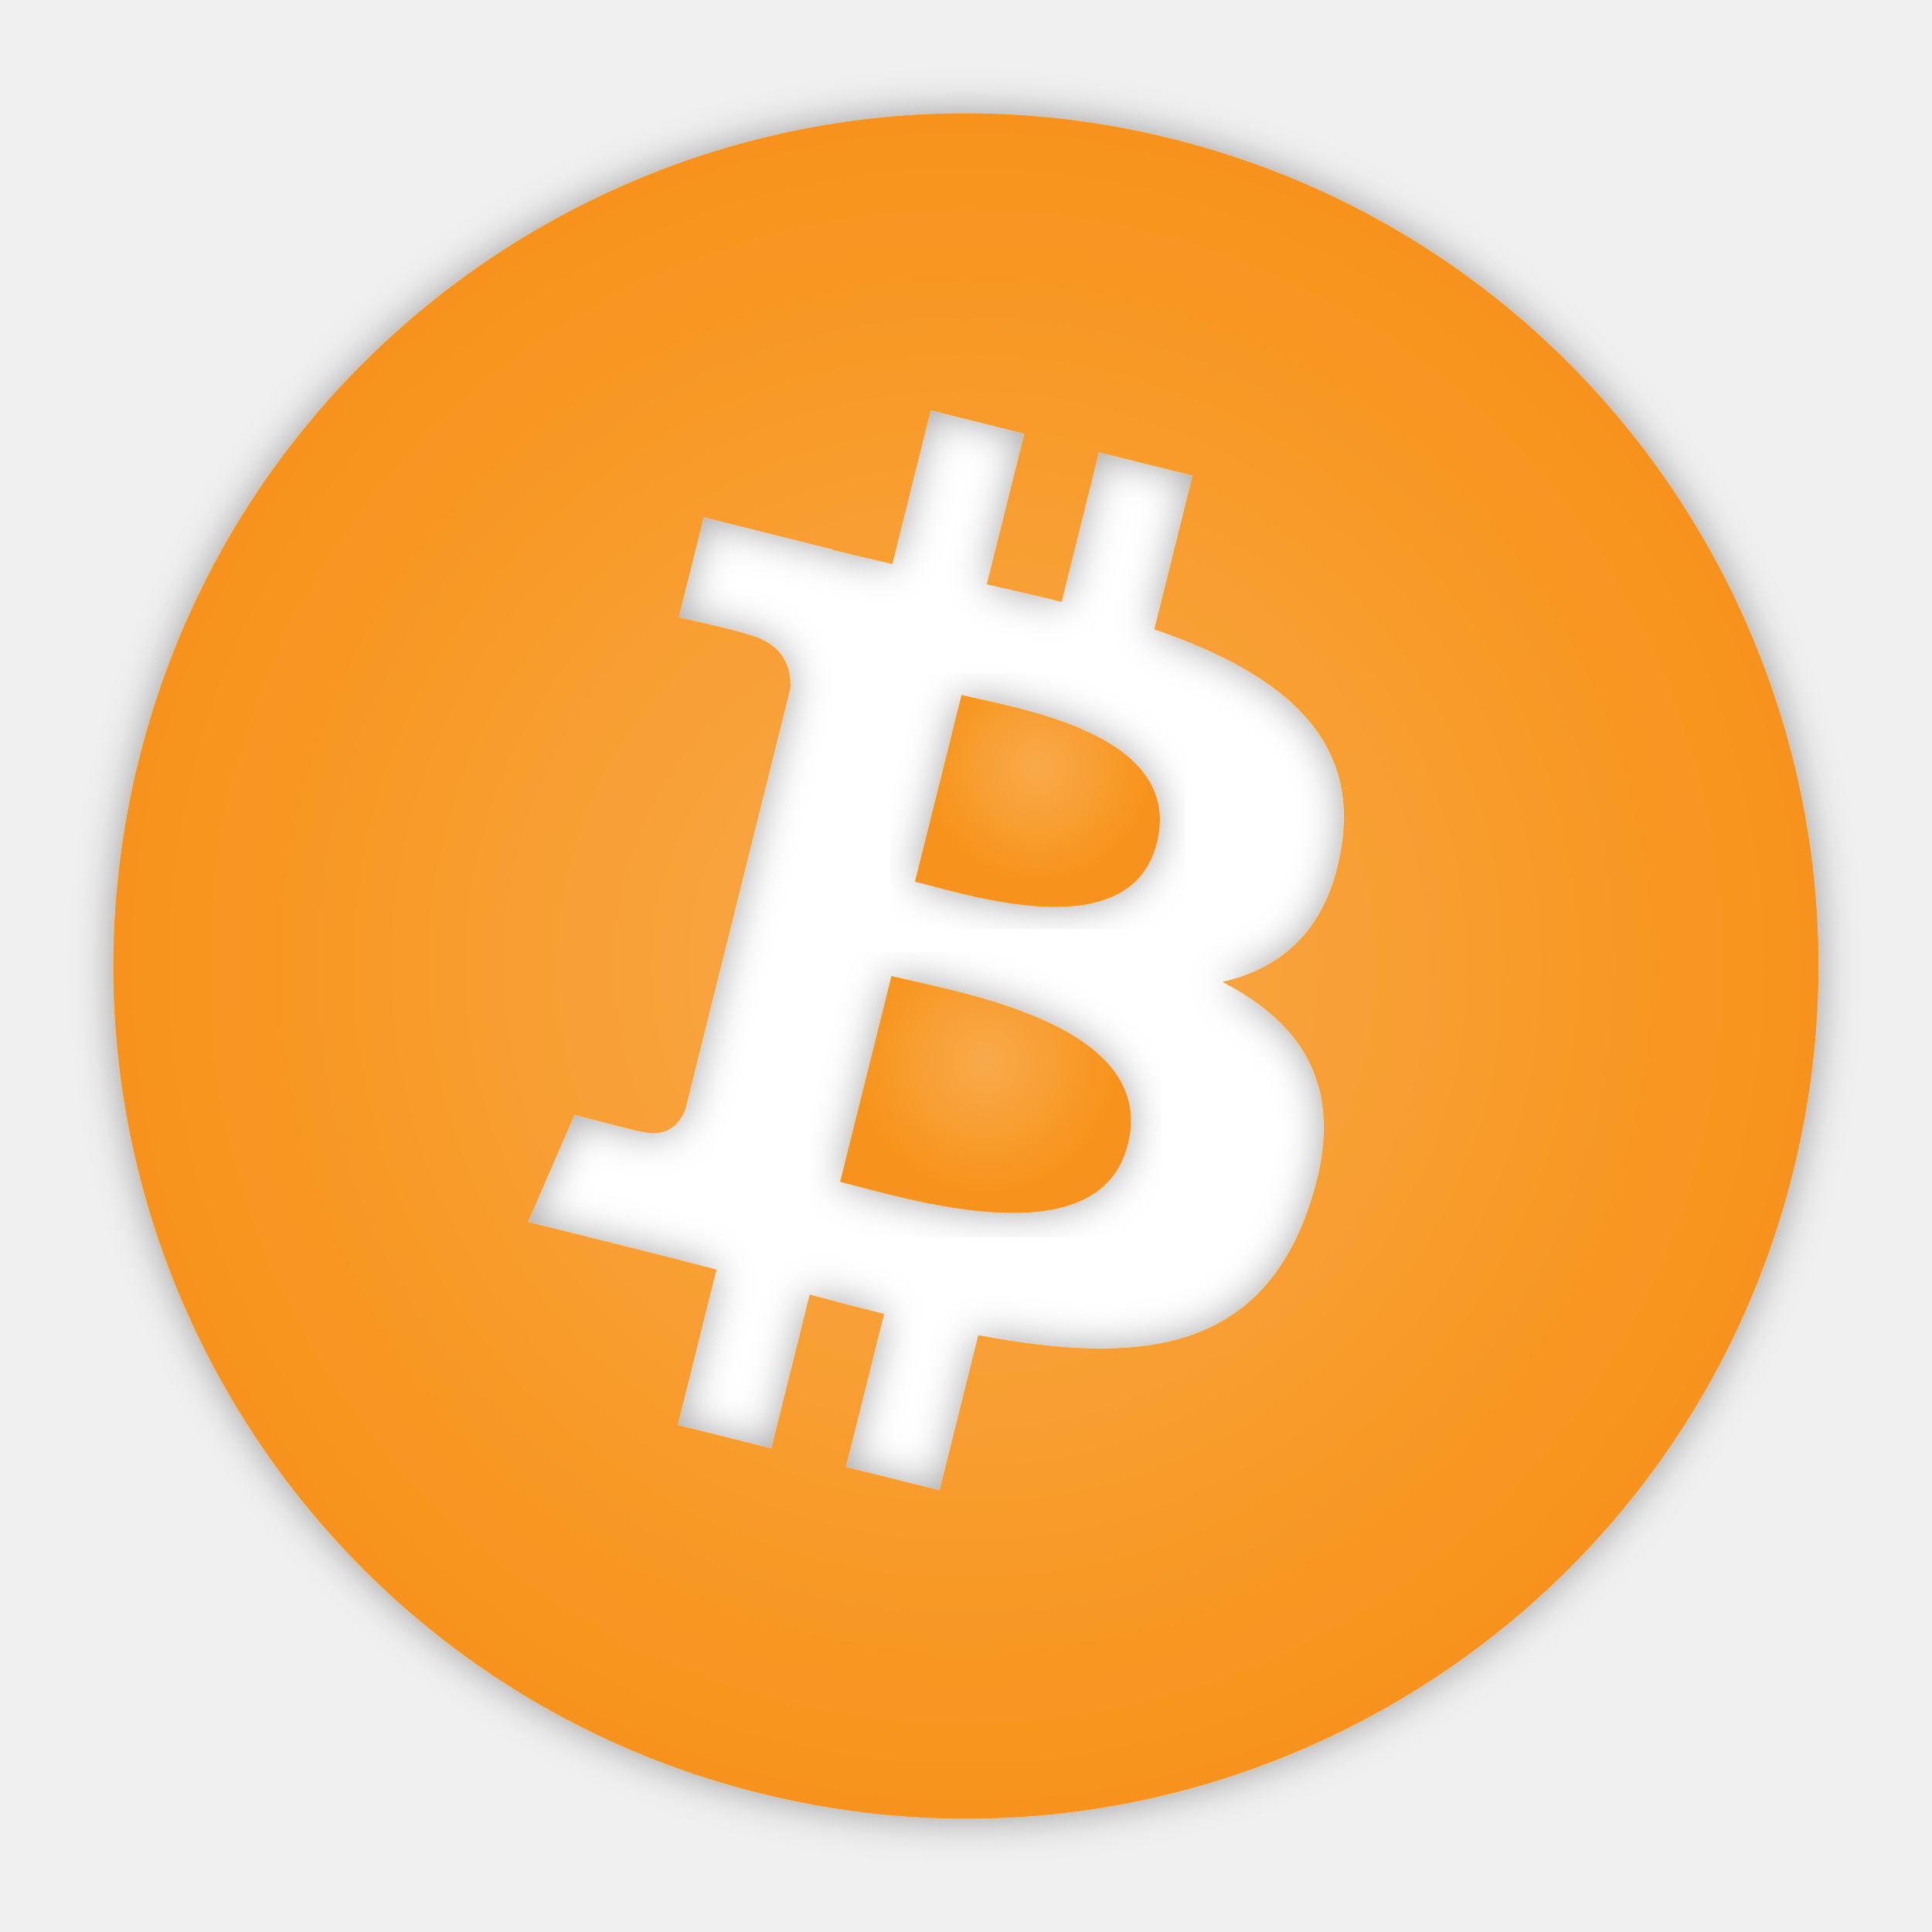
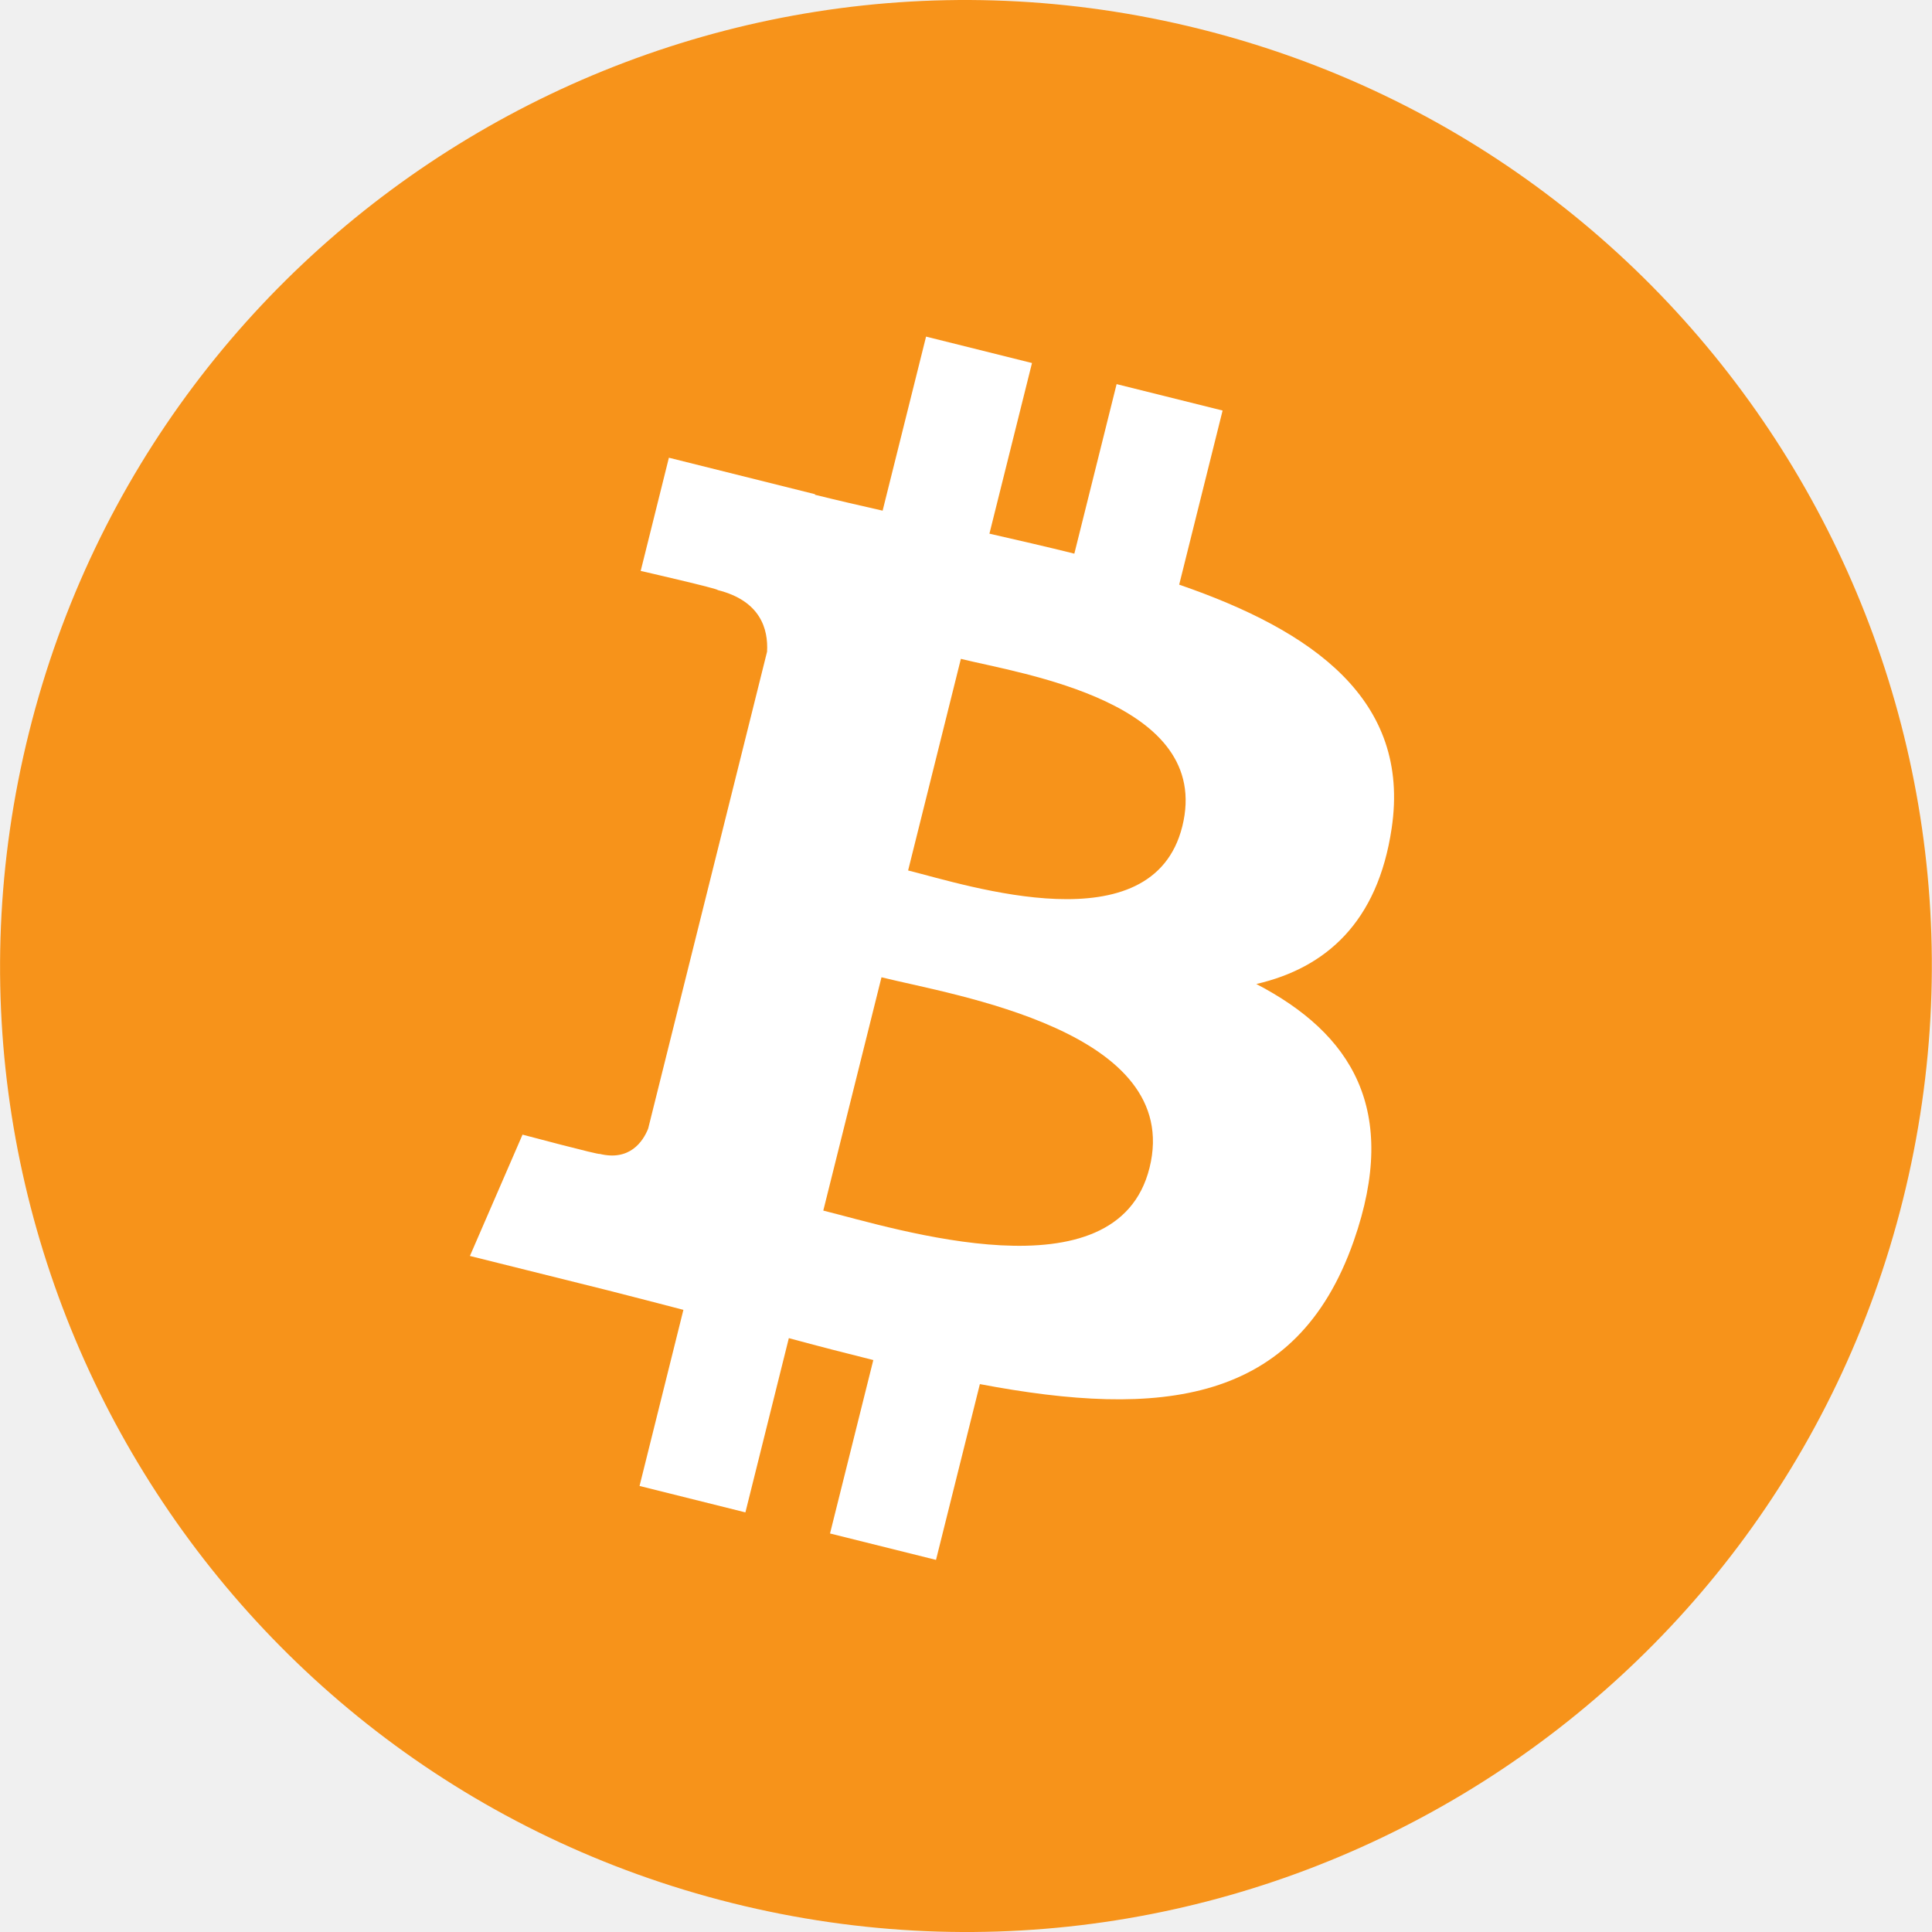
- <svg xmlns="http://www.w3.org/2000/svg" version="1.1" id="svg2" x="0px" y="0px" width="1024px" height="1024px" viewBox="-34 -34 580 580" enable-background="new 0 0 1024 1024" xml:space="preserve">
-   <filter id="dropShadowAlpha">
-     <feColorMatrix result="matrixOut" in="SourceAlpha" type="saturate" values="0.1" />
-     <feGaussianBlur in="matrixOut" result="blur-out" stdDeviation="6" />
-     <feColorMatrix in="blur-out" result="color-out" type="matrix" values="0 0 0 0   0                 0 0 0 0   0                  0 0 0 0   0                  0 0 0 0.35 0" />
-     <feBlend in="SourceGraphic" in2="color-out" mode="normal" />
-   </filter>
-   <g>
-     <circle cx="255" cy="255" r="200" stroke-width="2" fill="white" />
-     <radialGradient id="innerBtop" cx="277.49" cy="196.441" r="34.397" gradientUnits="userSpaceOnUse">
-       <stop offset="0" style="stop-color:#F9AA4B" />
-       <stop offset="1" style="stop-color:#F7931A" />
-     </radialGradient>
-     <path fill="url(#innerBtop)" filter="url(#dropShadowAlpha)" d="M254.647,174.6l-13.983,56.08c15.855,3.951,64.735,20.071,72.656-11.656    C321.568,185.928,270.503,178.552,254.647,174.6z" />
-     <radialGradient id="innerBbottom" cx="261.915" cy="284.567" r="39.838" gradientUnits="userSpaceOnUse">
-       <stop offset="0" style="stop-color:#F9AA4B" />
-       <stop offset="1" style="stop-color:#F7931A" />
-     </radialGradient>
-     <path fill="url(#innerBbottom)" filter="url(#dropShadowAlpha)" d="M233.608,258.984l-15.425,61.832c19.04,4.729,77.769,23.584,86.448-11.296    C313.703,273.144,252.647,263.736,233.608,258.984z" />
-     <radialGradient id="coinShape" cx="256.028" cy="256.003" r="255.988" gradientUnits="userSpaceOnUse">
-       <stop offset="0" style="stop-color:#F9AA4B" />
-       <stop offset="1" style="stop-color:#F7931A" />
-     </radialGradient>
-     <path fill="url(#coinShape)" filter="url(#dropShadowAlpha)" d="M317.871,7.656c-137.12-34.192-276.024,49.28-310.2,186.44    c-34.208,137.136,49.256,276.048,186.36,310.24c137.16,34.199,276.063-49.265,310.256-186.408    C538.479,180.776,455.023,41.848,317.871,7.656z M368.807,219.528c-3.688,24.936-17.512,37.008-35.864,41.24    c25.2,13.12,38.024,33.239,25.809,68.12c-15.16,43.319-51.176,46.976-99.072,37.912l-11.624,46.584l-28.088-7l11.472-45.96    c-7.279-1.809-14.72-3.729-22.384-5.809l-11.512,46.177l-28.056-7l11.624-46.673c-6.561-1.68-13.225-3.464-20.024-5.168    l-36.552-9.111l13.943-32.152c0,0,20.696,5.504,20.416,5.096c7.952,1.969,11.48-3.216,12.872-6.672l18.368-73.64l0.048-0.2    l13.104-52.568c0.344-5.968-1.712-13.496-13.088-16.336c0.439-0.296-20.4-5.072-20.4-5.072l7.472-30l38.736,9.673l-0.032,0.144    c5.824,1.448,11.824,2.824,17.937,4.216L245.423,89.2l28.072,7l-11.28,45.224c7.536,1.721,15.12,3.456,22.504,5.297l11.2-44.929    l28.088,7l-11.504,46.145C347.967,167.152,373.904,185.464,368.807,219.528z" />
+ <svg xmlns="http://www.w3.org/2000/svg" width="1024px" height="1024px" version="1.1" viewBox="0 0 1024 1024">
+   <g id="bitcoin">
+     <path d="m1008.6 635.86c-68.383 274.29-346.19 441.22-620.51 372.82-274.21-68.383-441.14-346.21-372.72-620.48 68.352-274.32 346.16-441.26 620.4-372.88 274.3 68.383 441.21 346.24 372.83 620.54z" fill="#f7931a" />
+     <path d="m343.53 598.23c-2.785 6.91-9.84 17.277-25.746 13.344 0.562 0.816-40.832-10.191-40.832-10.191l-27.887 64.301 73.105 18.227c13.598 3.406 26.926 6.977 40.047 10.336l-23.246 93.344 56.109 14 23.023-92.352c15.328 4.16 30.211 8 44.77 11.613l-22.945 91.922 56.176 14 23.25-93.168c95.793 18.129 167.82 10.816 198.14-75.824 24.43-69.762-1.219-110-51.617-136.24 36.703-8.465 64.352-32.609 71.727-82.48 10.195-68.129-41.68-104.75-112.61-129.18l23.008-92.289-56.176-14-22.402 89.855c-14.766-3.68-29.934-7.152-45.008-10.594l22.562-90.445-56.145-14-23.023 92.254c-12.227-2.781-24.227-5.535-35.875-8.43l0.066-0.289-77.473-19.344-14.945 60s41.68 9.551 40.801 10.145c22.754 5.68 26.863 20.734 26.176 32.672m202.69 273.63c-17.359 69.758-134.82 32.047-172.89 22.59l30.848-123.66c38.078 9.504 160.19 28.32 142.05 101.07zm17.379-180.99c-15.844 63.453-113.6 31.215-145.31 23.309l27.965-112.16c31.715 7.906 133.84 22.656 117.35 88.852z" fill="#fff" />
  </g>
</svg>
